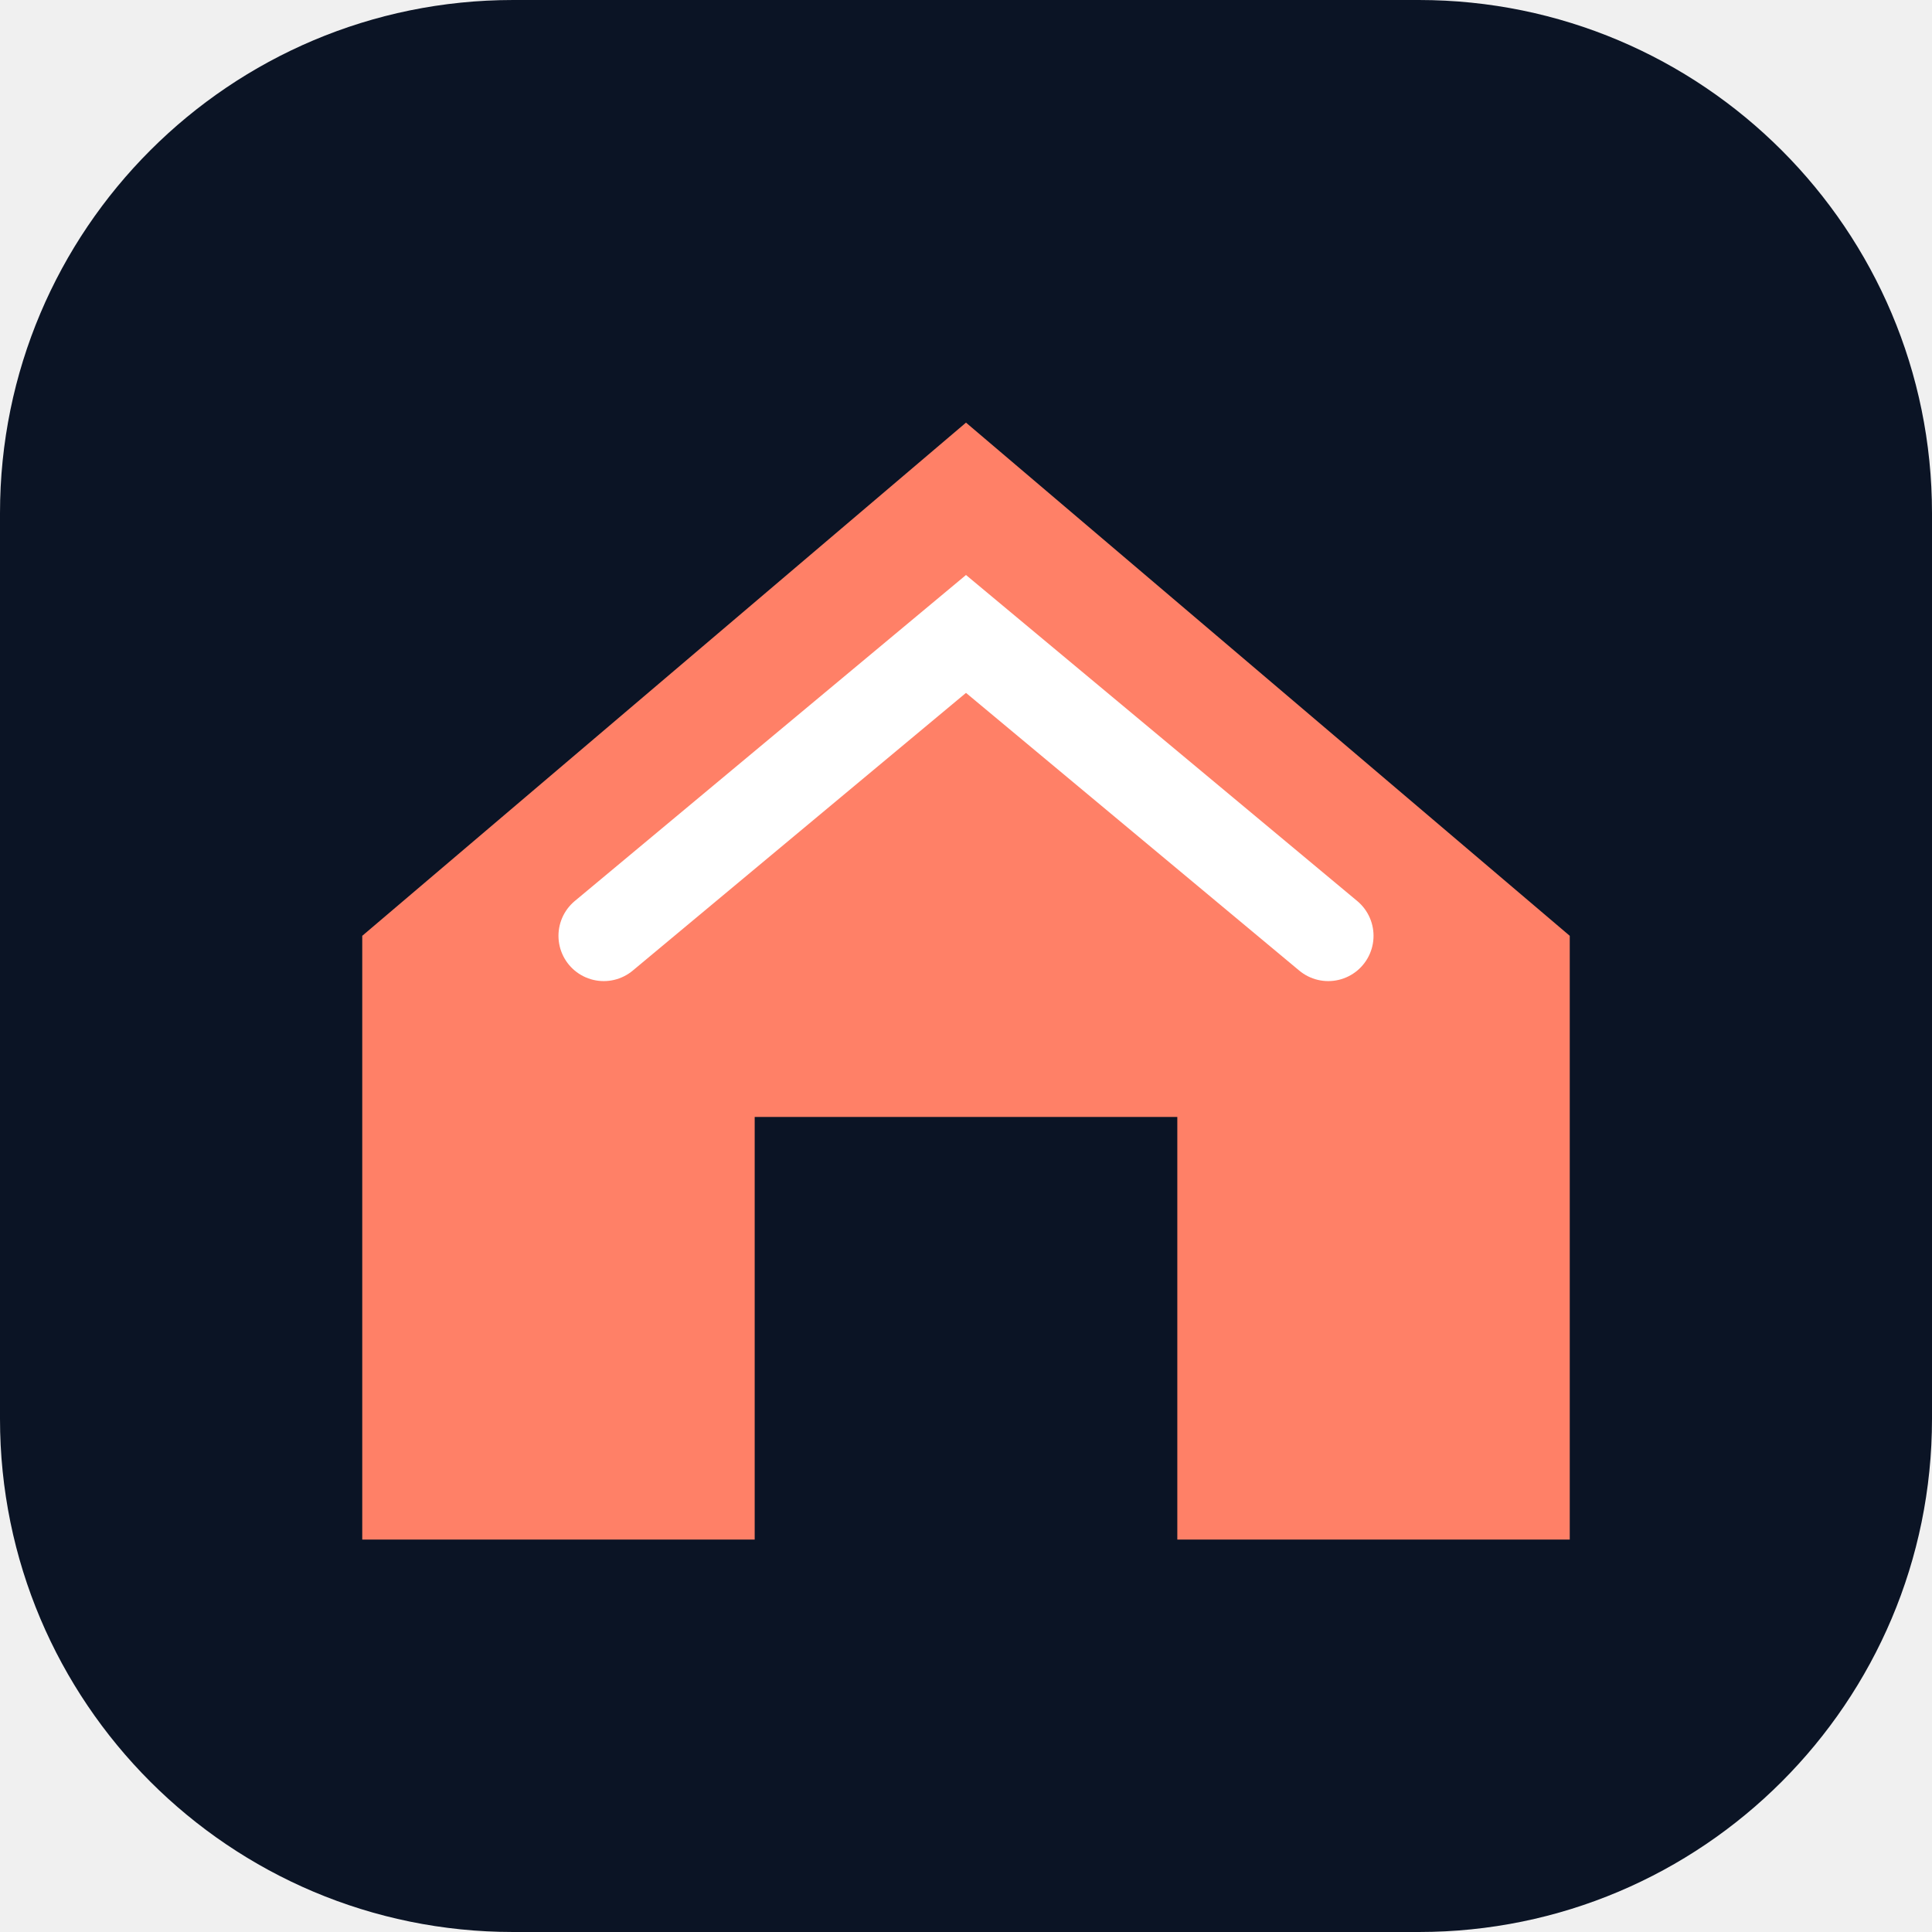
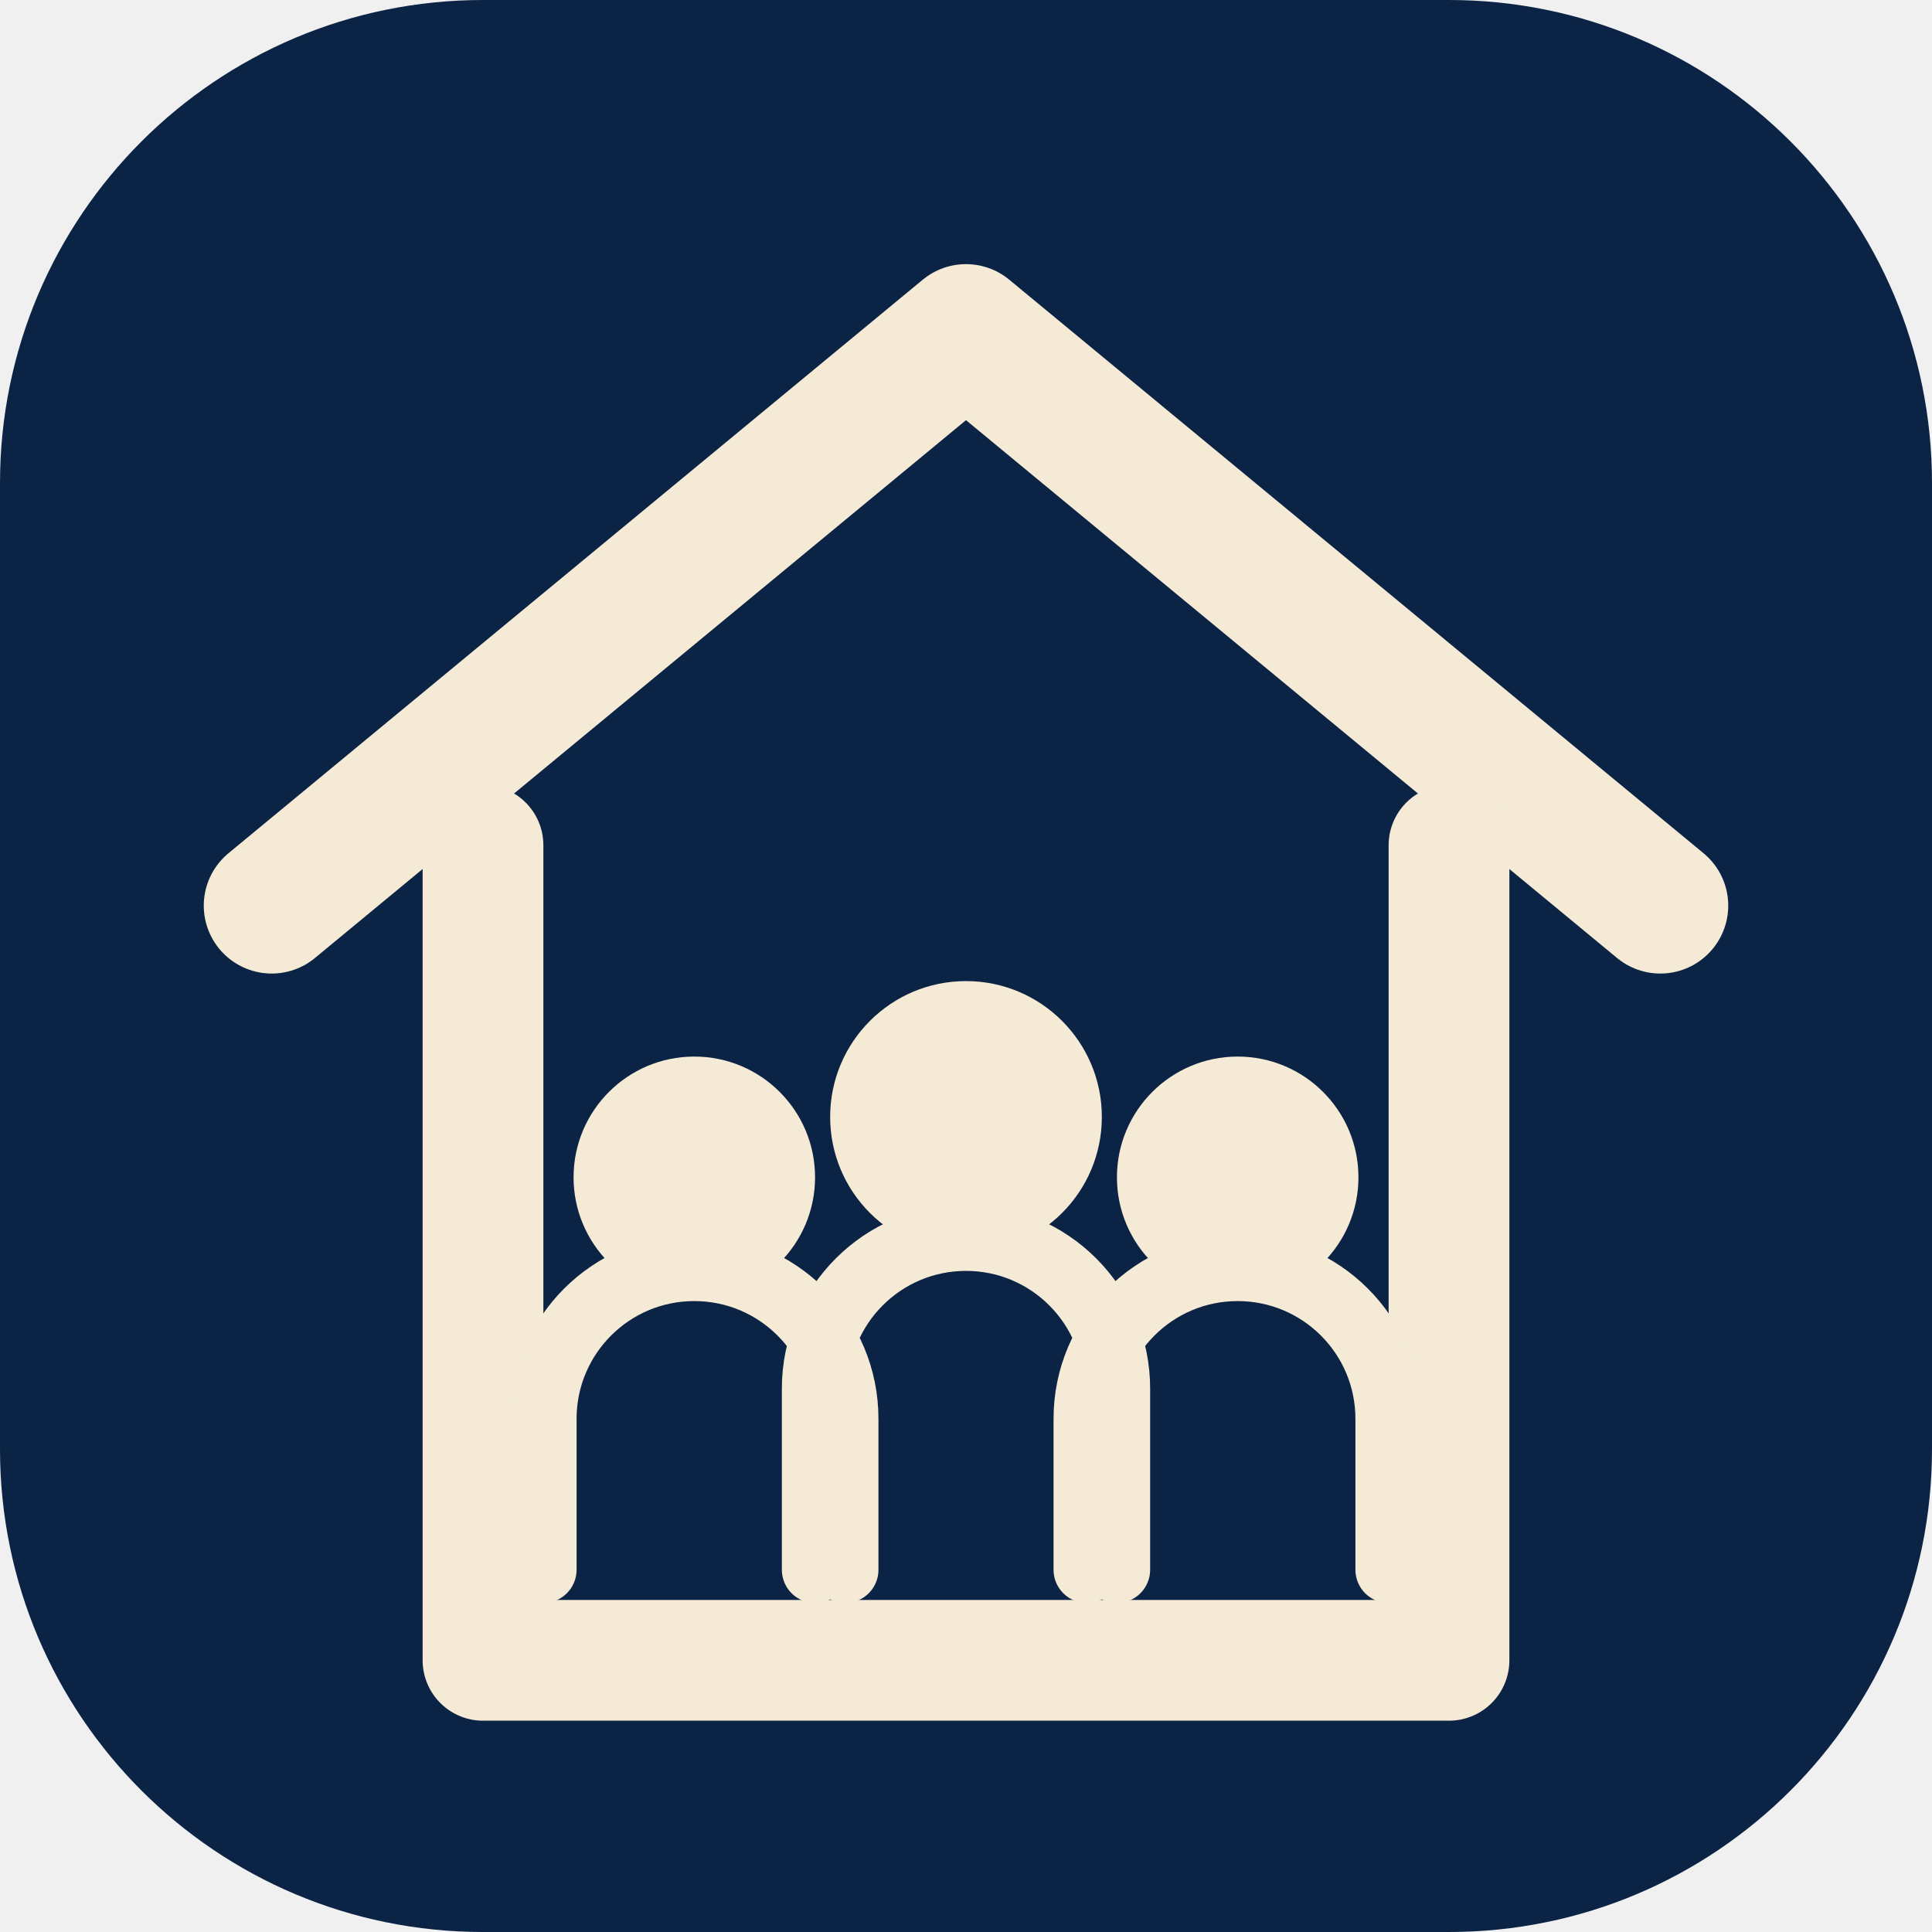
<svg xmlns="http://www.w3.org/2000/svg" viewBox="0 0 64 64">
-   <rect width="64" height="64" rx="17" fill="#0b1425" />
-   <path d="M12 31 32 14l20 17v20H39V37H25v14H12Z" fill="#ff8067" />
-   <path d="M20 31 32 21l12 10" fill="none" stroke="#fff" stroke-width="3" stroke-linecap="round" />
+   <rect width="64" height="64" rx="16" fill="#0B2345" />
+   <path d="M9 30 32 11l23 19" fill="none" stroke="#F4EAD5" stroke-width="4.5" stroke-linecap="round" stroke-linejoin="round" />
+   <path d="M16 28v27h32V28" fill="none" stroke="#F4EAD5" stroke-width="4" stroke-linecap="round" stroke-linejoin="round" />
+   <circle cx="23" cy="39" r="4" fill="#F4EAD5" />
+   <circle cx="32" cy="37" r="4.5" fill="#F4EAD5" />
+   <circle cx="41" cy="39" r="4" fill="#F4EAD5" />
+   <path d="M18 52v-5a5 5 0 0 1 10 0v5m-1 0v-6a5 5 0 0 1 10 0v6m-1 0v-5a5 5 0 0 1 10 0v5" fill="none" stroke="#F4EAD5" stroke-width="2.2" stroke-linecap="round" />
</svg>
